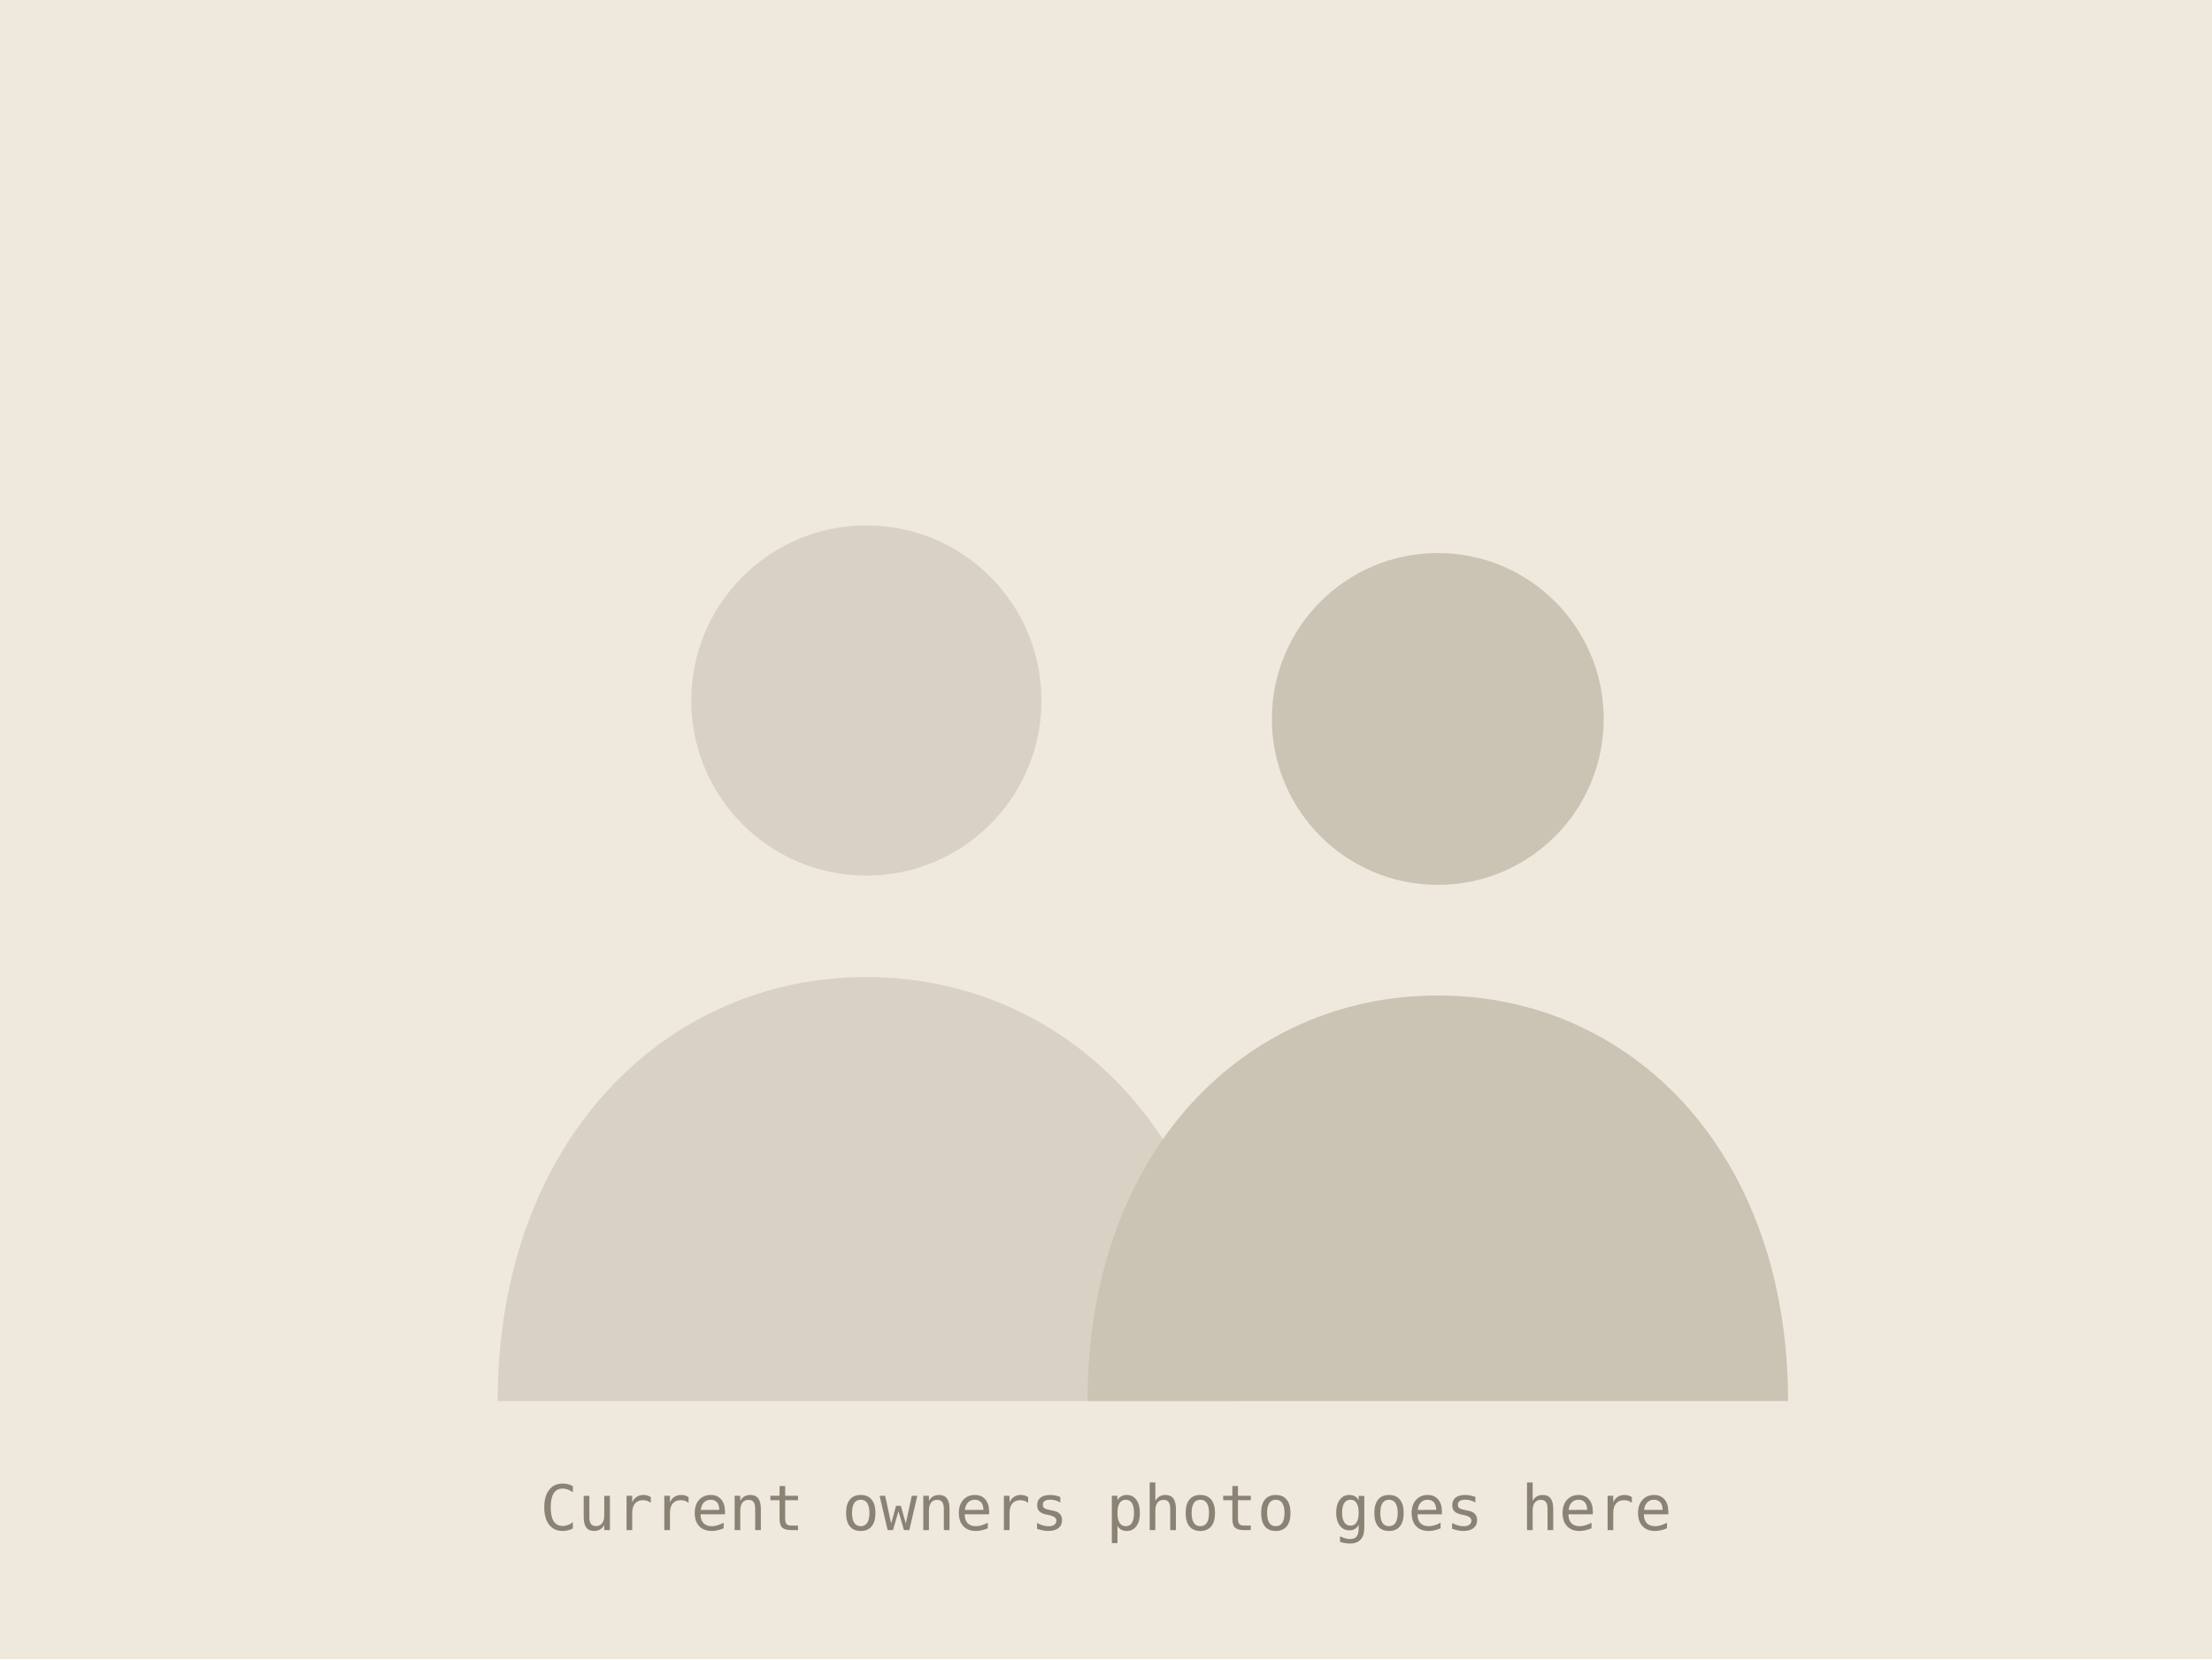
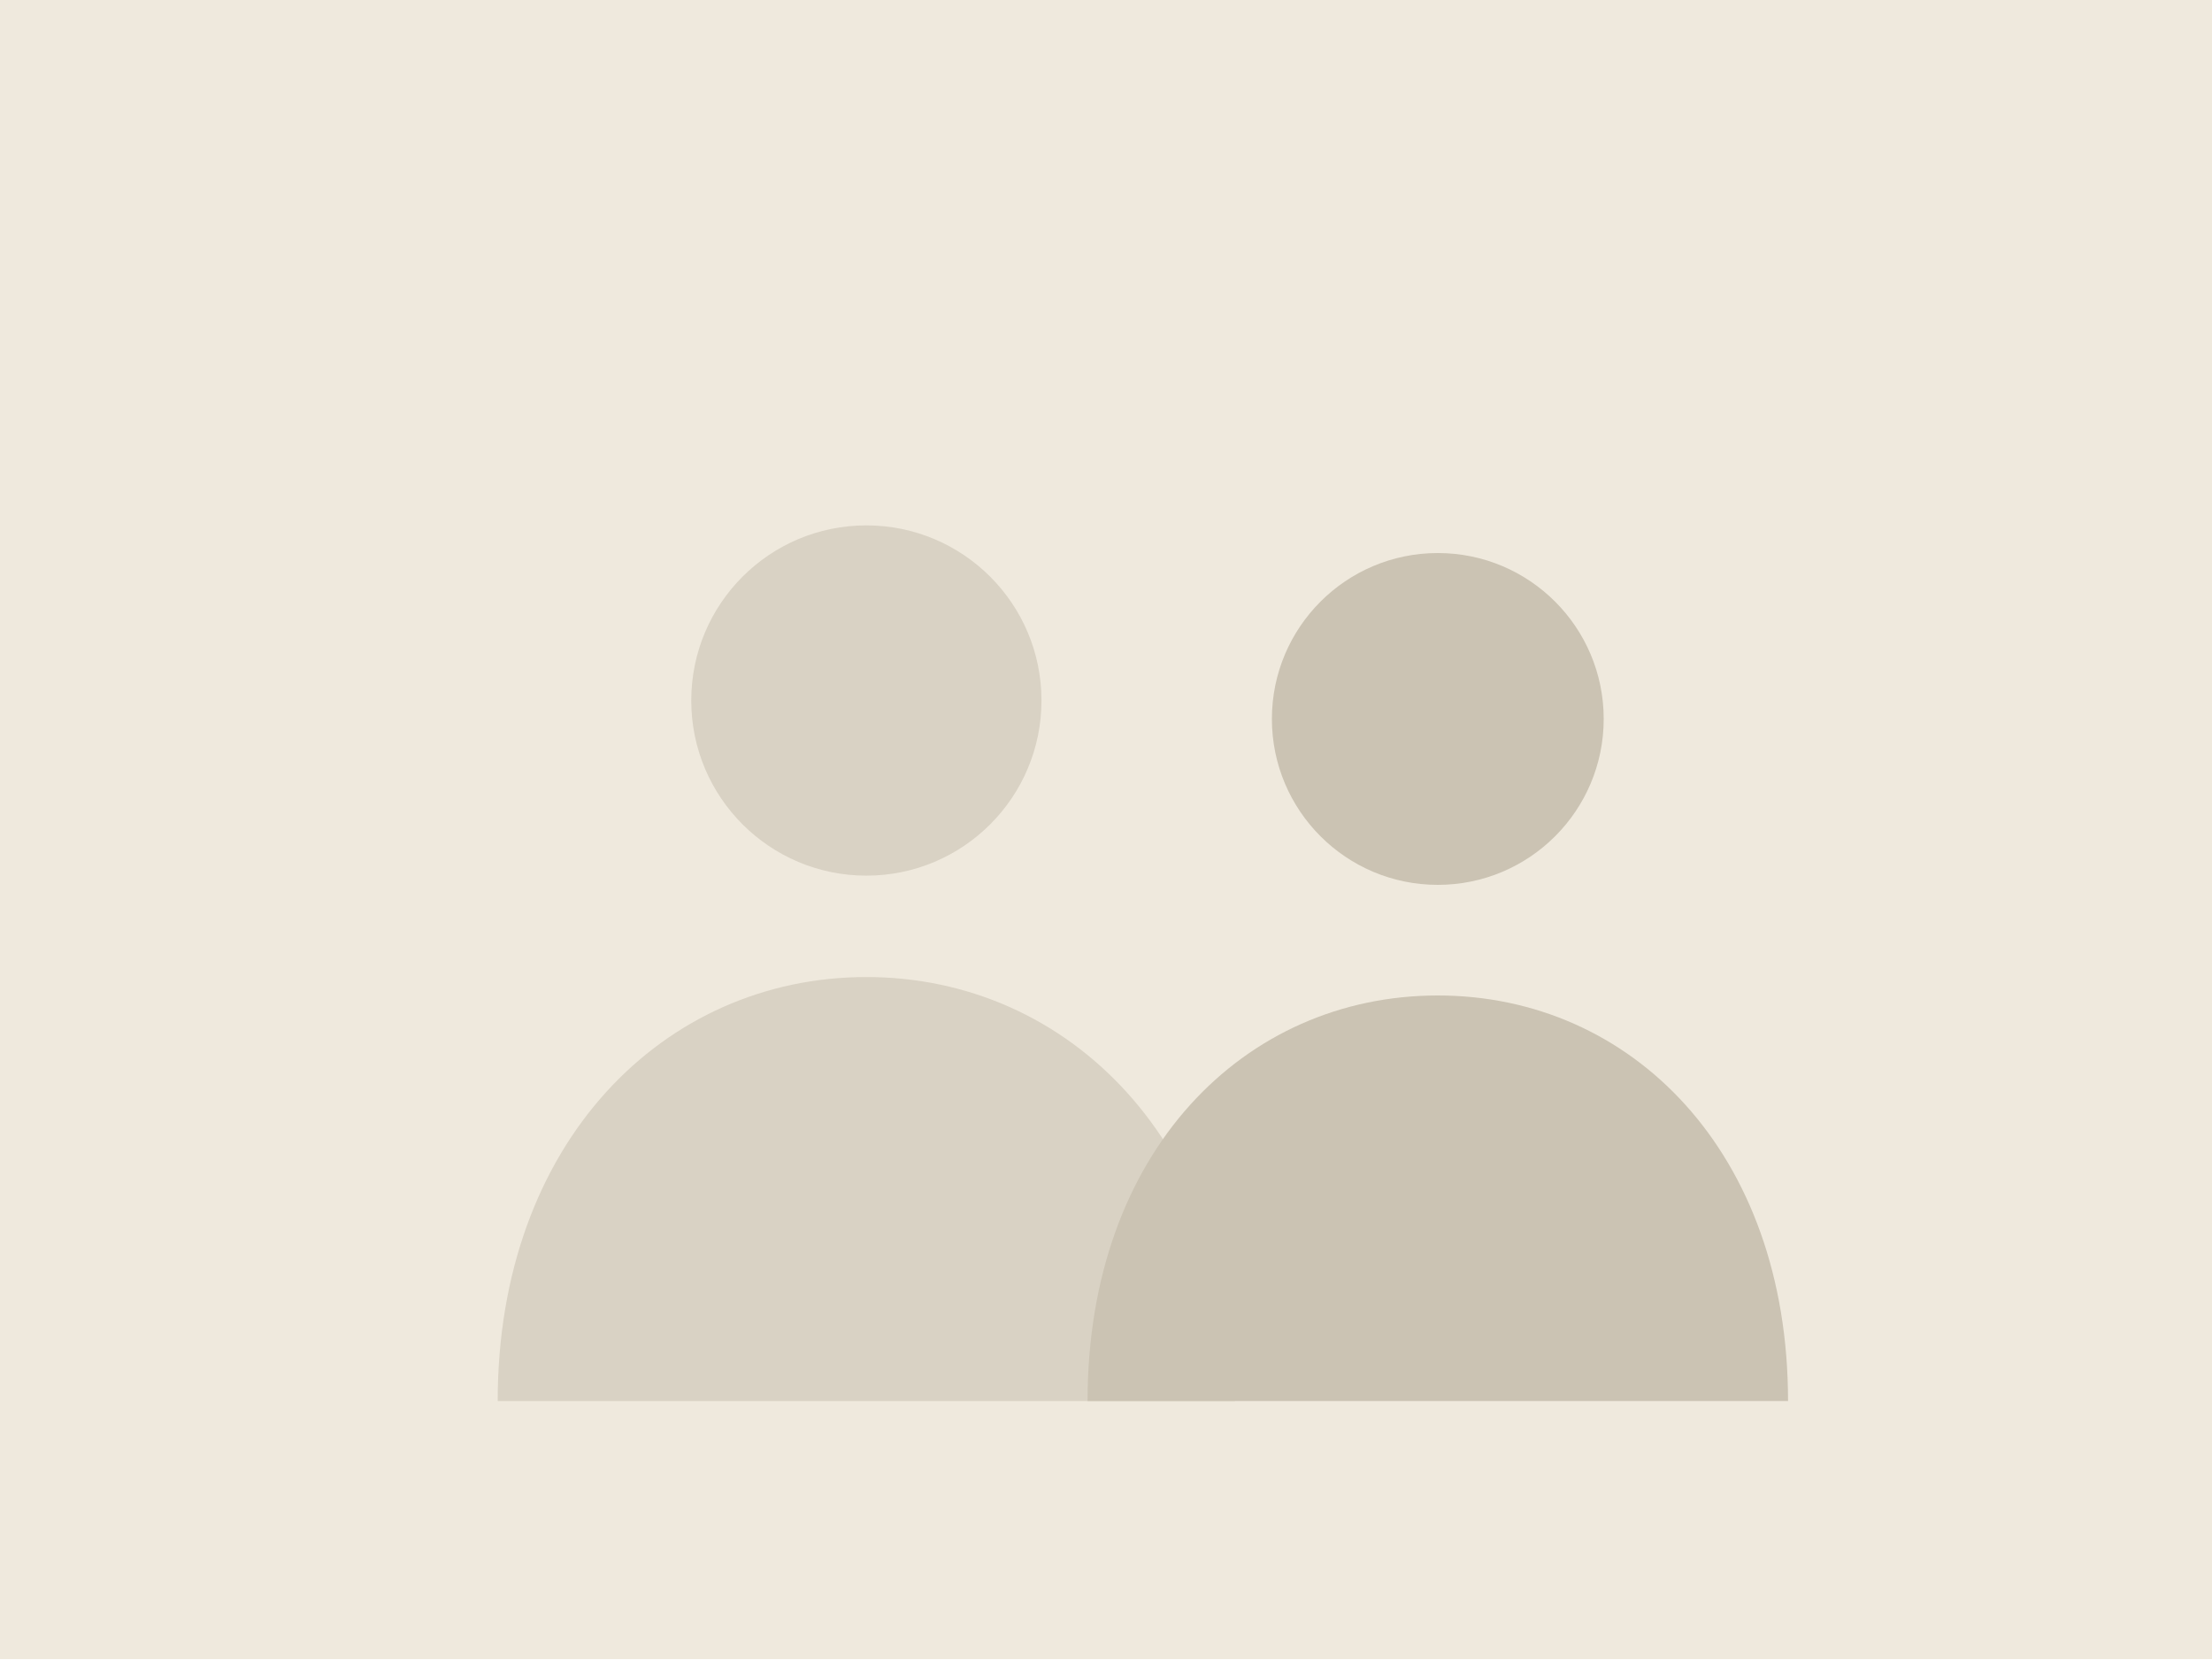
<svg xmlns="http://www.w3.org/2000/svg" viewBox="0 0 1200 900">
  <rect width="1200" height="900" fill="#efe9dd" />
  <circle cx="470" cy="380" r="95" fill="#d9d2c4" />
  <path d="M270 760c0-140 90-230 200-230s200 90 200 230z" fill="#d9d2c4" />
  <circle cx="780" cy="390" r="90" fill="#cbc3b3" />
  <path d="M590 760c0-135 85-220 190-220s190 85 190 220z" fill="#cbc3b3" />
-   <text x="600" y="830" text-anchor="middle" font-family="DM Mono, monospace" font-size="34" fill="#8a8273">Current owners photo goes here</text>
</svg>
